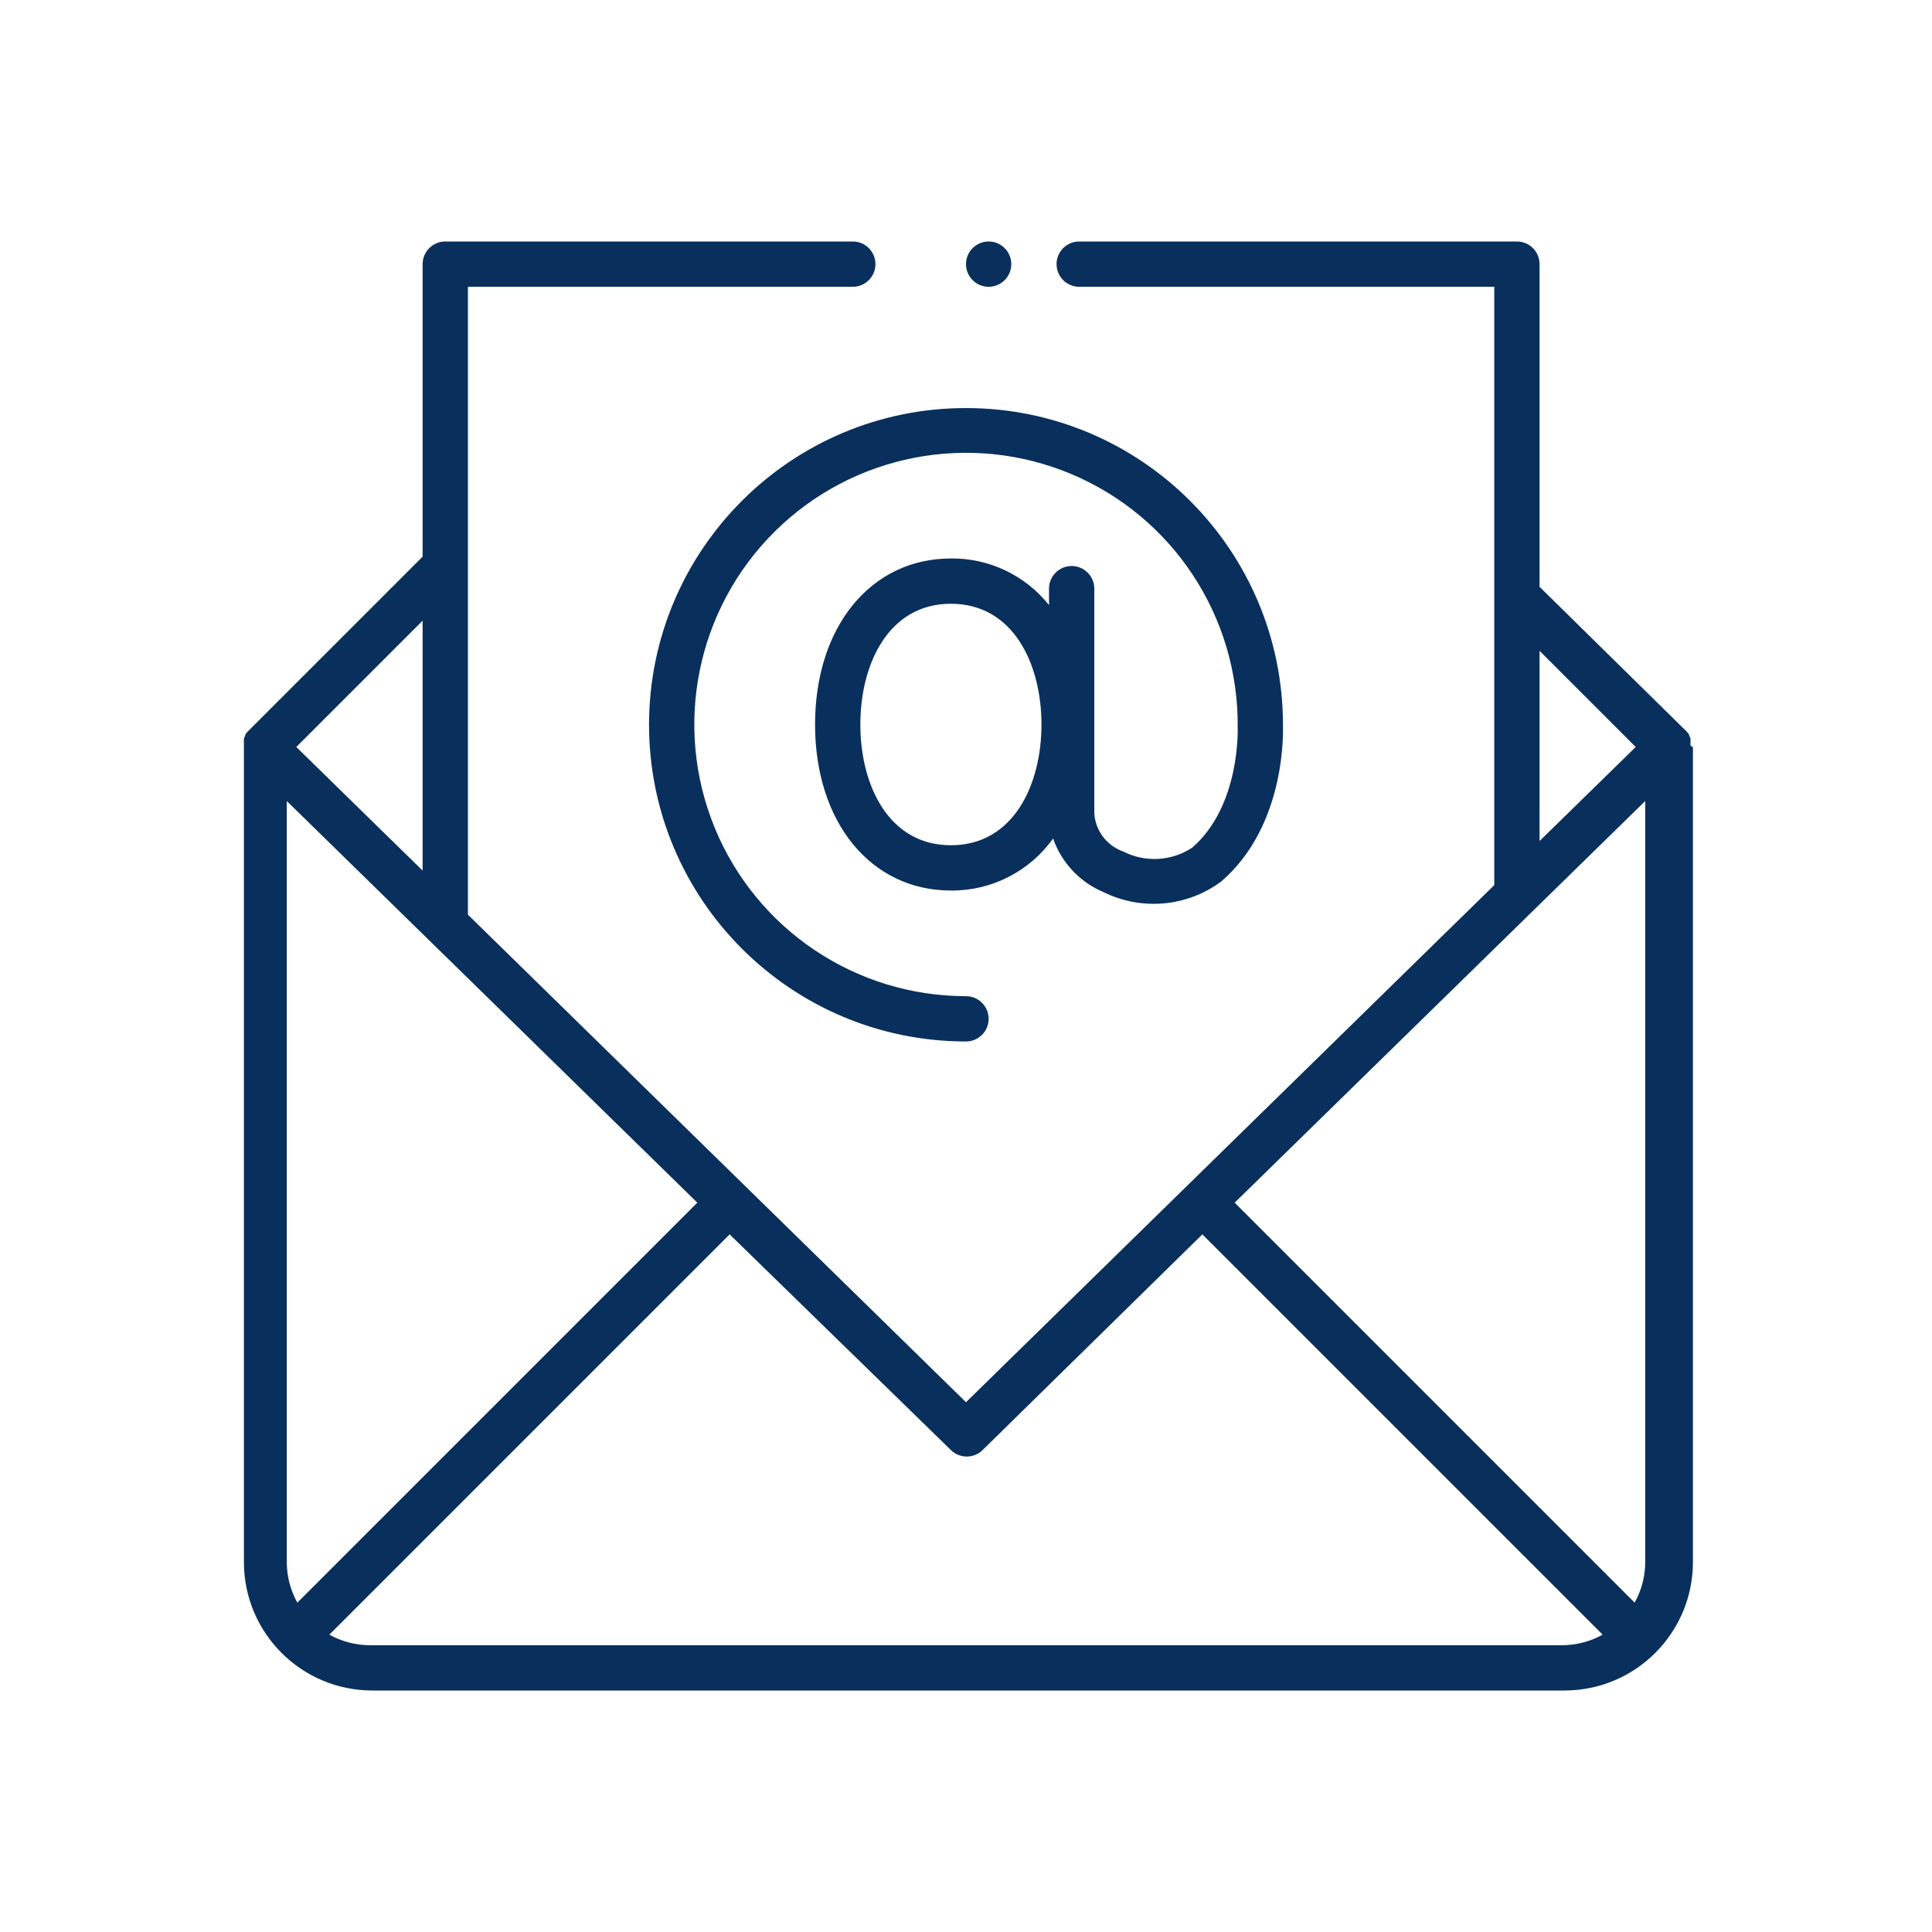
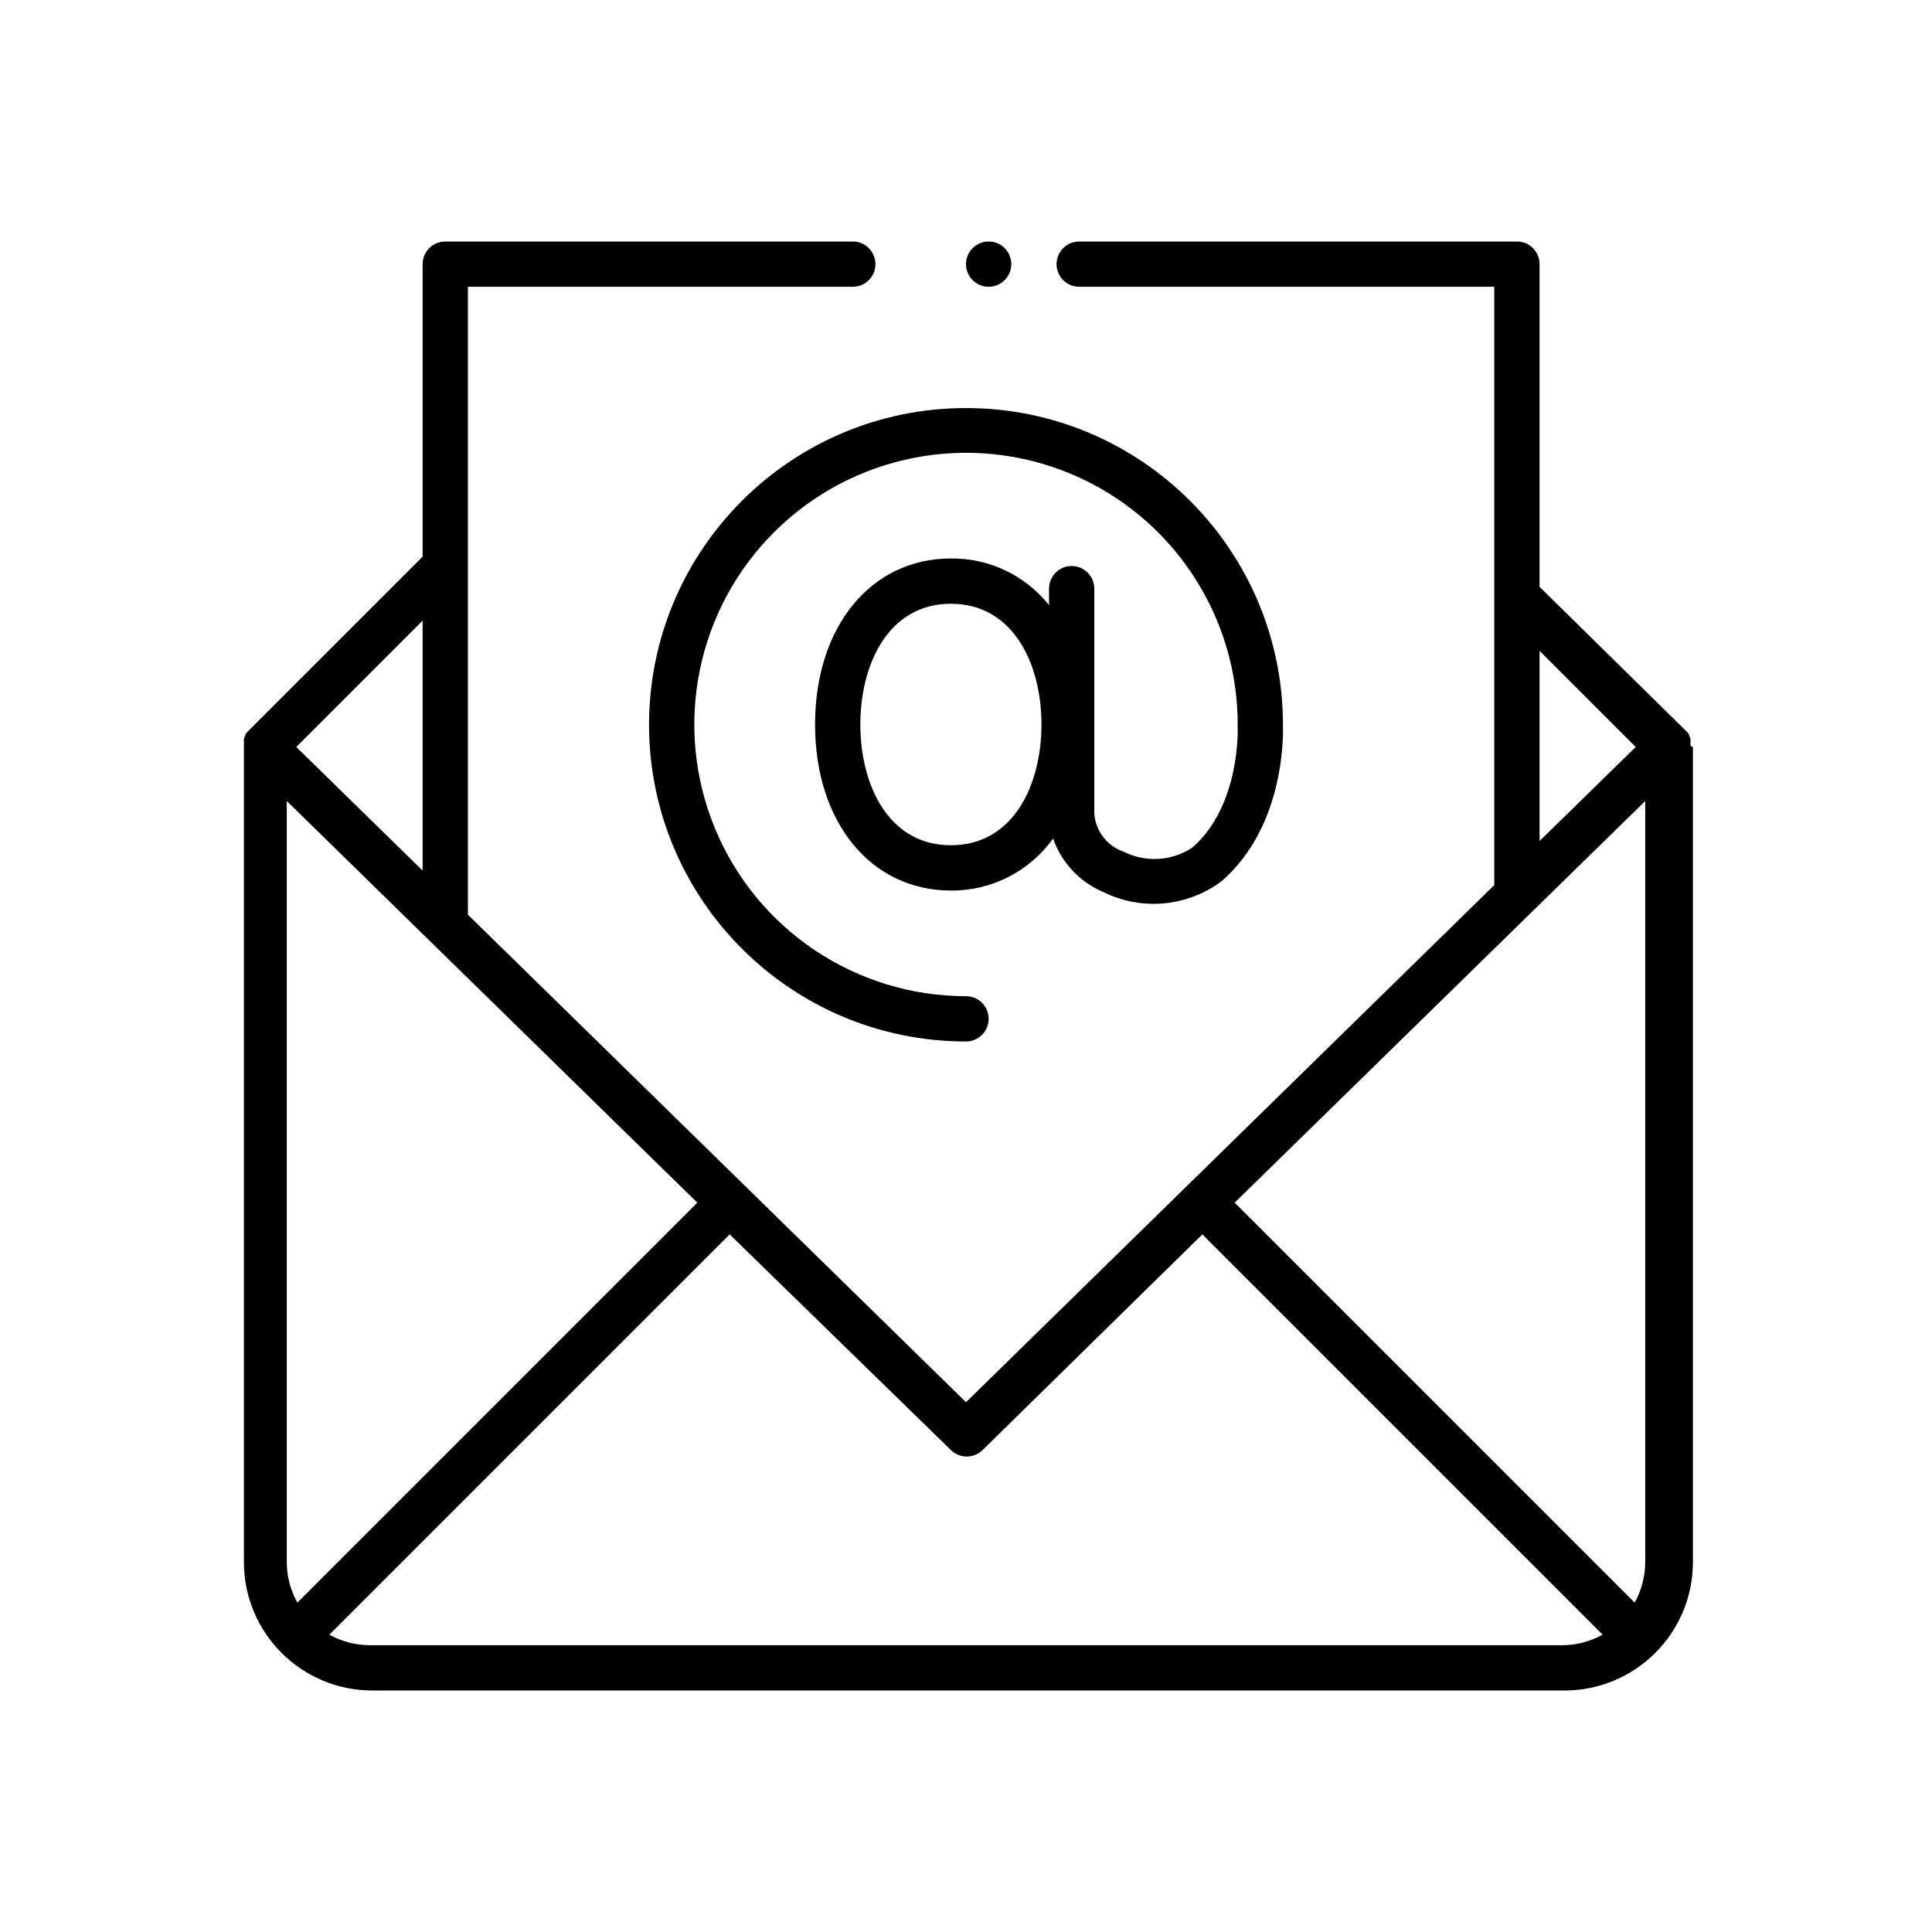
<svg xmlns="http://www.w3.org/2000/svg" viewBox="0 0 128 128">
  <g id="ee1280ec-00c3-43b0-8e35-739350b6655c">
-     <path d="M43,48A21,21,0,0,0,64,69a1.5,1.5,0,0,0,0-3A18,18,0,1,1,82,48.15c0,.05.21,5.2-3,8a4.54,4.54,0,0,1-4.57.27A2.88,2.88,0,0,1,72.5,53.9V39a1.5,1.5,0,0,0-3,0v1.09A8.19,8.19,0,0,0,63,37c-5.3,0-9,4.52-9,11s3.7,11,9,11a8.22,8.22,0,0,0,6.77-3.45,6,6,0,0,0,3.35,3.56,7.51,7.51,0,0,0,7.79-.71C85.27,54.65,85,48.27,85,48.07A21,21,0,1,0,43,48Zm20,8c-4.14,0-6-4-6-8s1.86-8,6-8,6,4,6,8S67.14,56,63,56Z" fill="#092f5c" />
-     <path d="M112,49.38c0-.06,0-.12,0-.17a1.05,1.05,0,0,0,0-.19s0-.06,0-.09a1.11,1.11,0,0,0-.09-.19.25.25,0,0,1,0-.07,2.11,2.11,0,0,0-.19-.23L102,38.88V17.5a1.5,1.5,0,0,0-1.5-1.5h-29a1.5,1.5,0,0,0,0,3H99V58.5s0,.09,0,.14L64,92.9,31,60.6s0-.07,0-.1V19H56.5a1.5,1.5,0,0,0,0-3h-27A1.5,1.5,0,0,0,28,17.5V36.88L16.44,48.44a1.45,1.45,0,0,0-.19.23.25.25,0,0,1,0,.07,1.11,1.11,0,0,0-.09.19,1,1,0,0,0,0,.1,1,1,0,0,0,0,.18s0,.11,0,.17,0,.08,0,.12v54a8.51,8.51,0,0,0,8.5,8.5h79a8.51,8.51,0,0,0,8.5-8.5v-54S112,49.42,112,49.38Zm-10-6.26,6.37,6.37L102,55.72Zm-74-2V57.68l-8.37-8.19ZM19,103.5V53.07L46.2,79.68l-26.5,26.5A5.54,5.54,0,0,1,19,103.5Zm84.5,5.5h-79a5.54,5.54,0,0,1-2.68-.7L48.34,81.78,63,96.07a1.5,1.5,0,0,0,2.1,0L79.66,81.78l26.52,26.52A5.54,5.54,0,0,1,103.5,109Zm5.5-5.5a5.54,5.54,0,0,1-.7,2.68L81.8,79.68,109,53.07Z" fill="#092f5c" />
-     <circle cx="65.5" cy="17.5" r="1.5" fill="#092f5c" />
+     <path d="M43,48A21,21,0,0,0,64,69a1.5,1.5,0,0,0,0-3A18,18,0,1,1,82,48.15c0,.05.21,5.2-3,8a4.54,4.54,0,0,1-4.57.27A2.88,2.88,0,0,1,72.5,53.9V39a1.5,1.5,0,0,0-3,0v1.09A8.19,8.19,0,0,0,63,37c-5.3,0-9,4.52-9,11s3.7,11,9,11a8.22,8.22,0,0,0,6.77-3.45,6,6,0,0,0,3.35,3.56,7.51,7.51,0,0,0,7.79-.71C85.27,54.65,85,48.27,85,48.07A21,21,0,1,0,43,48Zm20,8c-4.14,0-6-4-6-8s1.86-8,6-8,6,4,6,8S67.14,56,63,56Z" />
+     <path d="M112,49.38c0-.06,0-.12,0-.17a1.05,1.05,0,0,0,0-.19s0-.06,0-.09a1.11,1.11,0,0,0-.09-.19.25.25,0,0,1,0-.07,2.11,2.11,0,0,0-.19-.23L102,38.88V17.5a1.5,1.5,0,0,0-1.5-1.5h-29a1.5,1.5,0,0,0,0,3H99V58.5s0,.09,0,.14L64,92.9,31,60.6s0-.07,0-.1V19H56.5a1.5,1.5,0,0,0,0-3h-27A1.5,1.5,0,0,0,28,17.5V36.88L16.44,48.44a1.45,1.45,0,0,0-.19.23.25.25,0,0,1,0,.07,1.11,1.11,0,0,0-.09.19,1,1,0,0,0,0,.1,1,1,0,0,0,0,.18s0,.11,0,.17,0,.08,0,.12v54a8.51,8.51,0,0,0,8.5,8.5h79a8.51,8.51,0,0,0,8.5-8.5v-54S112,49.42,112,49.38Zm-10-6.26,6.37,6.37L102,55.72Zm-74-2V57.68l-8.37-8.19ZM19,103.5V53.07L46.2,79.68l-26.5,26.5A5.54,5.54,0,0,1,19,103.5Zm84.5,5.5h-79a5.54,5.54,0,0,1-2.68-.7L48.34,81.78,63,96.07a1.5,1.5,0,0,0,2.1,0L79.66,81.78l26.52,26.52A5.54,5.54,0,0,1,103.5,109Zm5.5-5.5a5.54,5.54,0,0,1-.7,2.68L81.8,79.68,109,53.07Z" />
+     <circle cx="65.5" cy="17.5" r="1.5" />
  </g>
</svg>
